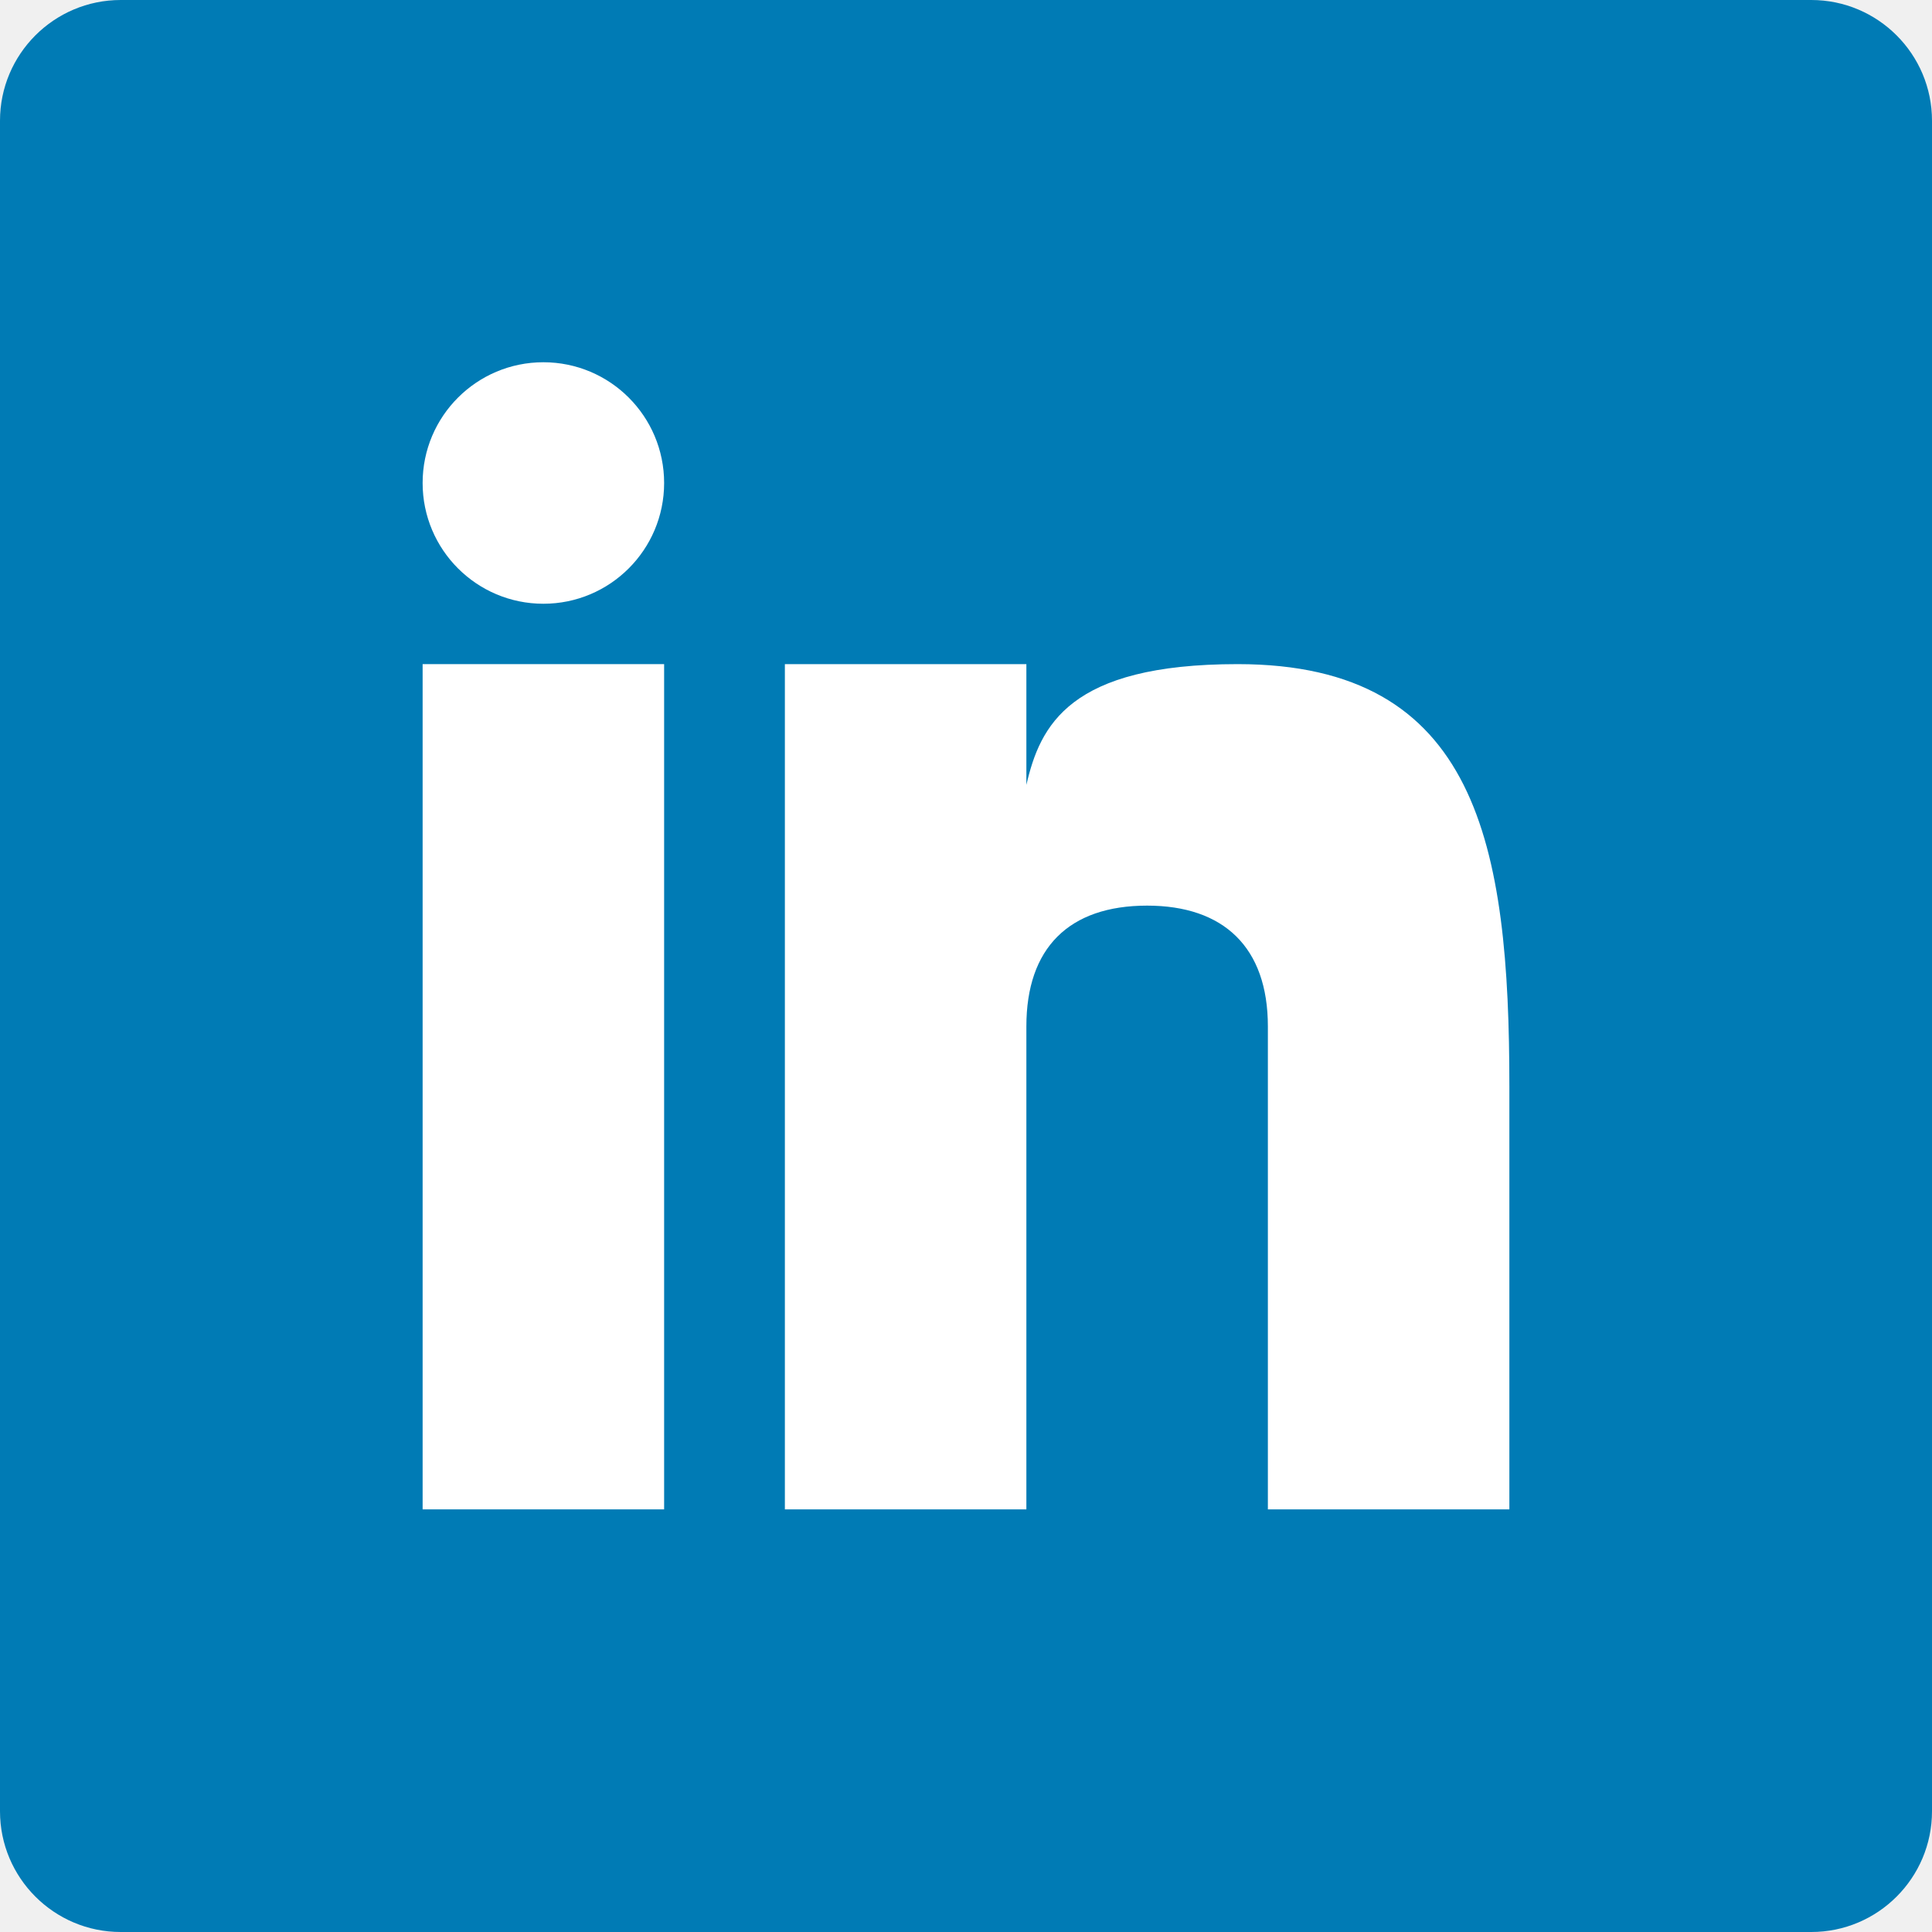
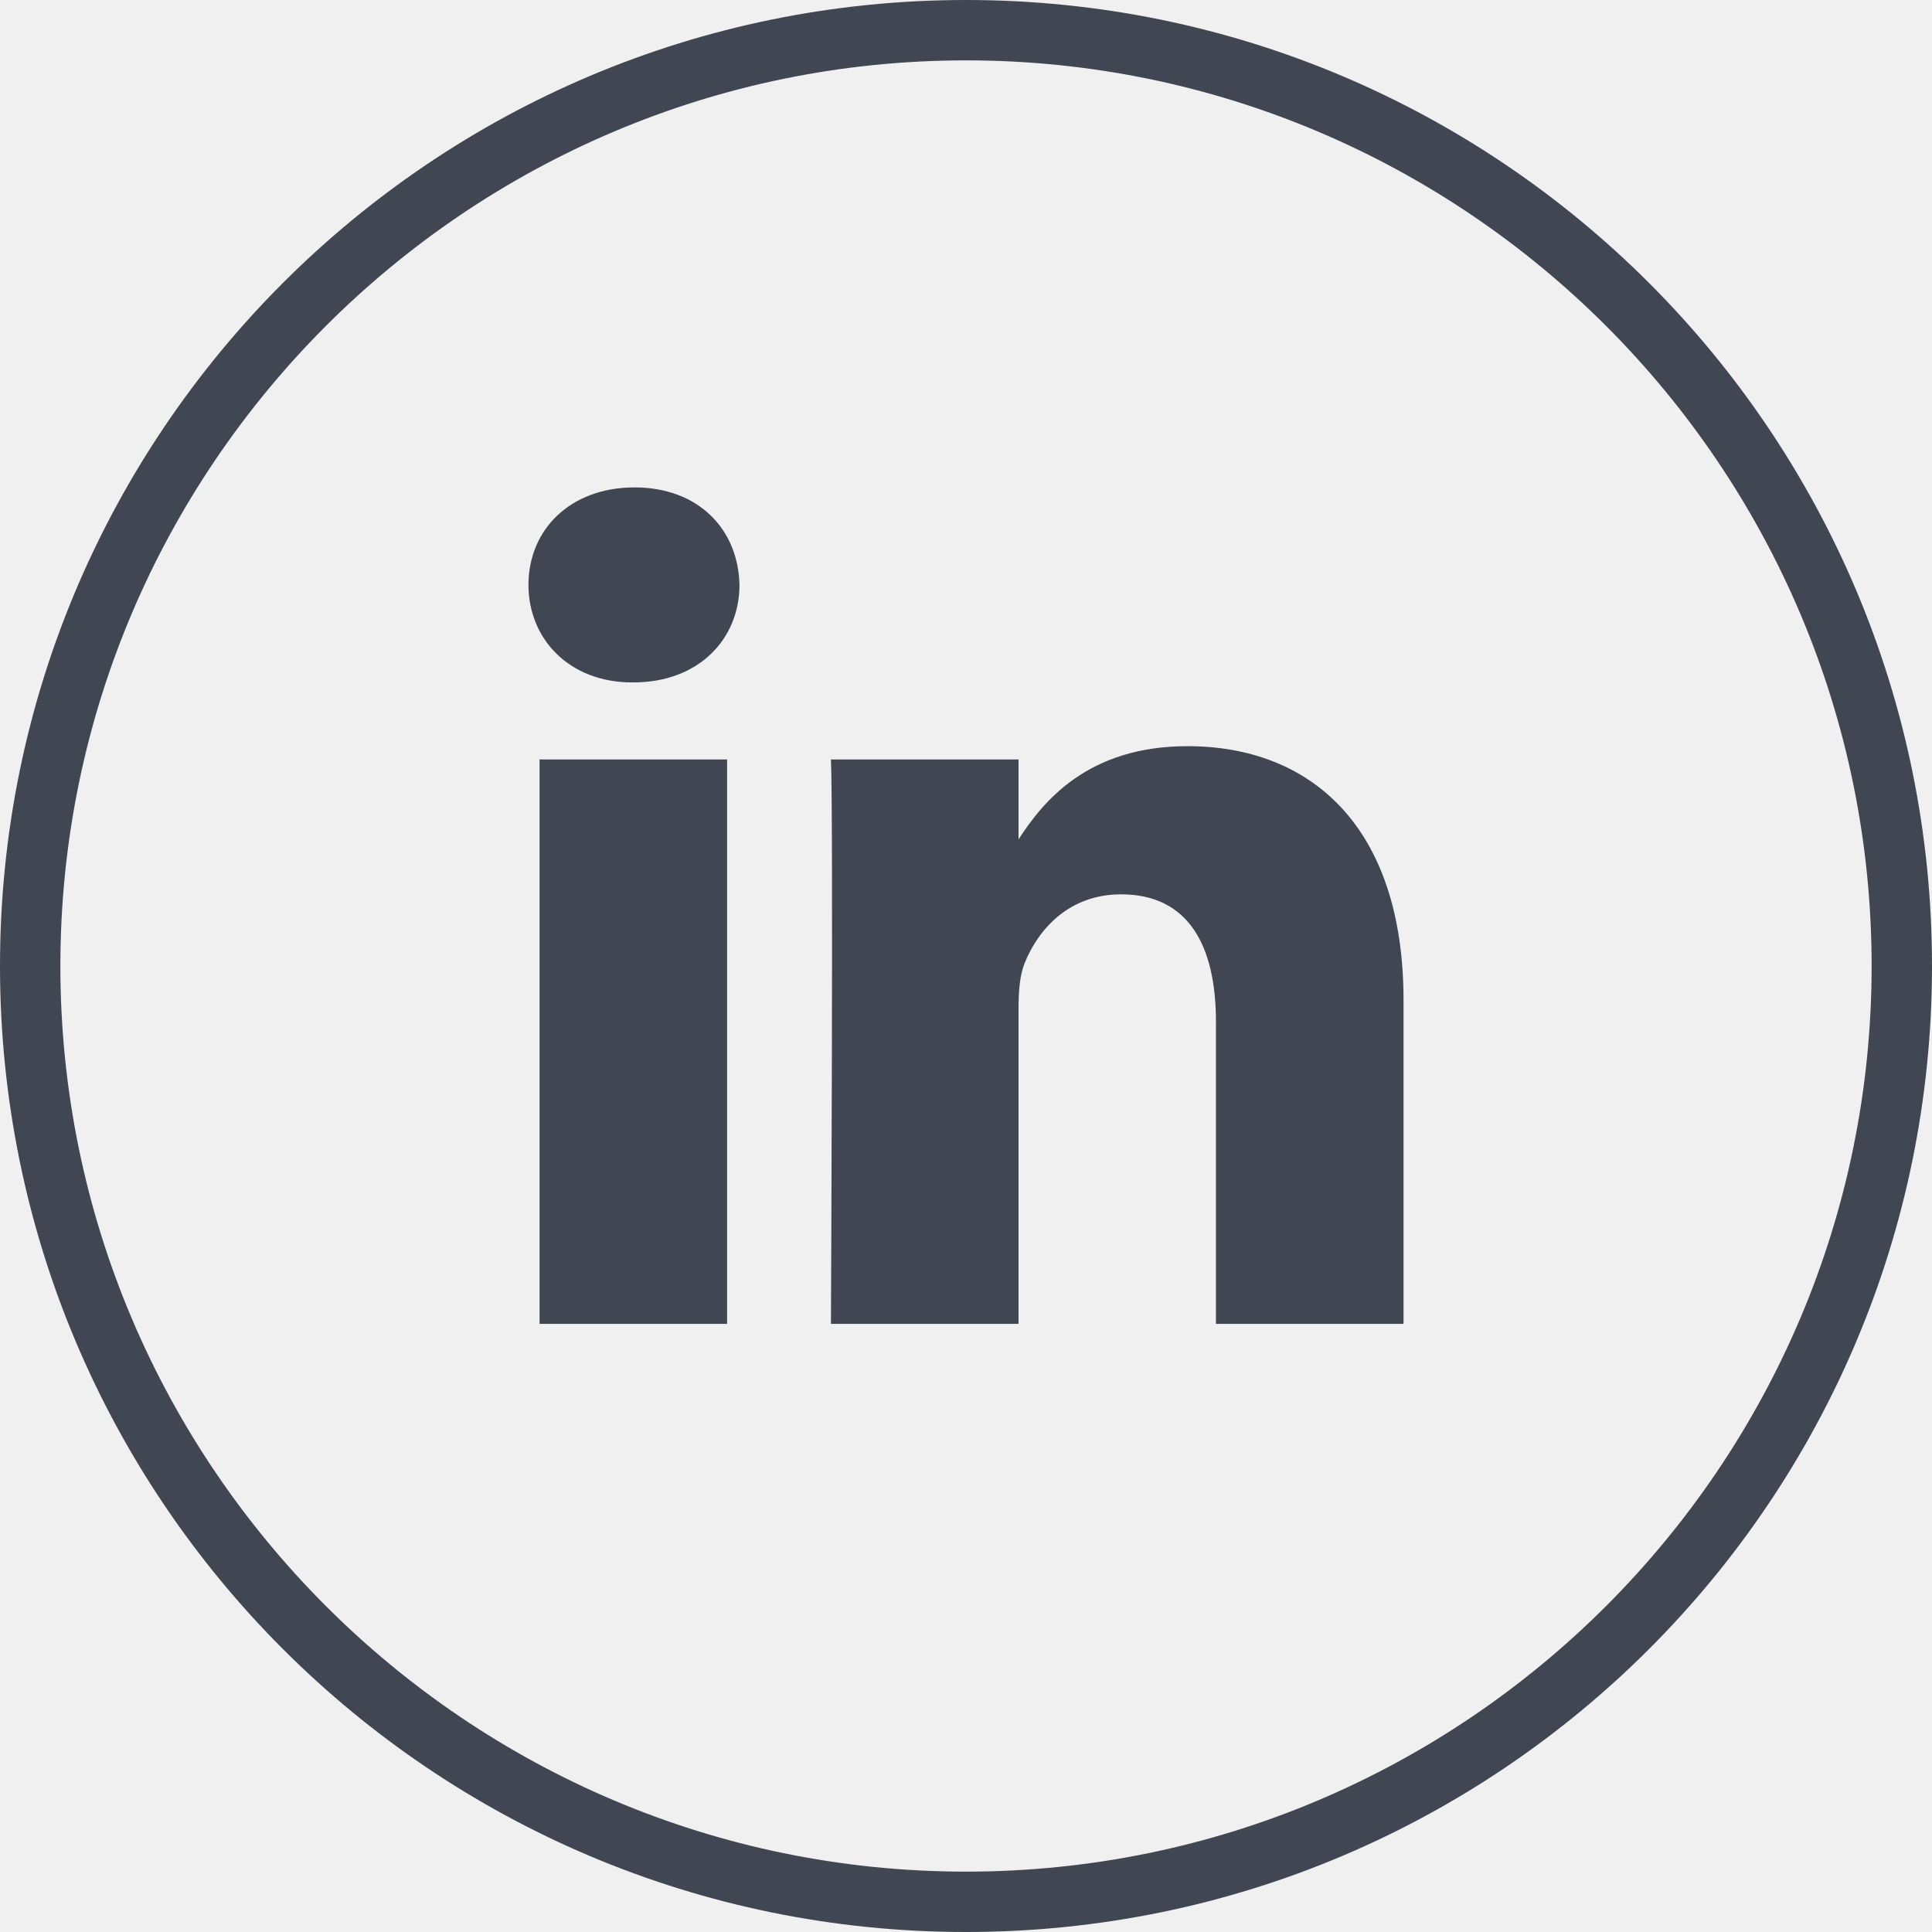
- <svg xmlns="http://www.w3.org/2000/svg" enable-background="new 0 0 32 32" height="32px" id="Layer_1" version="1.0" viewBox="0 0 32 32" width="32px" xml:space="preserve">
-   <g>
-     <path d="M32,30c0,1.104-0.896,2-2,2H2c-1.104,0-2-0.896-2-2V2c0-1.104,0.896-2,2-2h28c1.104,0,2,0.896,2,2V30z" fill="#007BB5" />
+ <svg xmlns="http://www.w3.org/2000/svg" enable-background="new 0 0 32 32" version="1.1" viewBox="0 0 32 32" xml:space="preserve">
+   <g id="OUTLINE_copy">
+     <path d="M23.247,21.927v-5.36c0-2.872-1.533-4.208-3.577-4.208c-1.649,0-2.388,0.907-2.8,1.544v-1.324h-3.107   c0.041,0.877,0,9.348,0,9.348h3.107v-5.221c0-0.279,0.02-0.558,0.103-0.757c0.224-0.558,0.735-1.136,1.593-1.136   c1.125,0,1.574,0.857,1.574,2.113v5.001L23.247,21.927L23.247,21.927z M10.49,11.303c1.083,0,1.758-0.718,1.758-1.616   c-0.02-0.917-0.675-1.614-1.738-1.614S8.753,8.77,8.753,9.687c0,0.897,0.675,1.616,1.717,1.616H10.49z M12.043,21.927v-9.348H8.937   v9.348H12.043z" fill="#414752" />
    <g>
-       <rect fill="#FFFFFF" height="14" width="4" x="7" y="11" />
-       <path d="M20.499,11c-2.791,0-3.271,1.018-3.499,2v-2h-4v14h4v-8c0-1.297,0.703-2,2-2c1.266,0,2,0.688,2,2v8h4v-7    C25,14,24.479,11,20.499,11z" fill="#FFFFFF" />
-       <circle cx="9" cy="8" fill="#FFFFFF" r="2" />
+       <g id="Shopping_10_116_">
+         <g>
+           <g>
+             <g>
+               <g>
+                 <path d="M16,1c8.271,0,15,6.729,15,15s-6.729,15-15,15S1,24.271,1,16S7.729,1,16,1 M16,0         C7.163,0,0,7.163,0,16s7.164,16,16,16s16-7.164,16-16S24.836,0,16,0L16,0z" fill="#414752" />
+               </g>
+             </g>
+           </g>
+         </g>
+       </g>
    </g>
  </g>
-   <g />
-   <g />
-   <g />
-   <g />
-   <g />
-   <g />
</svg>
